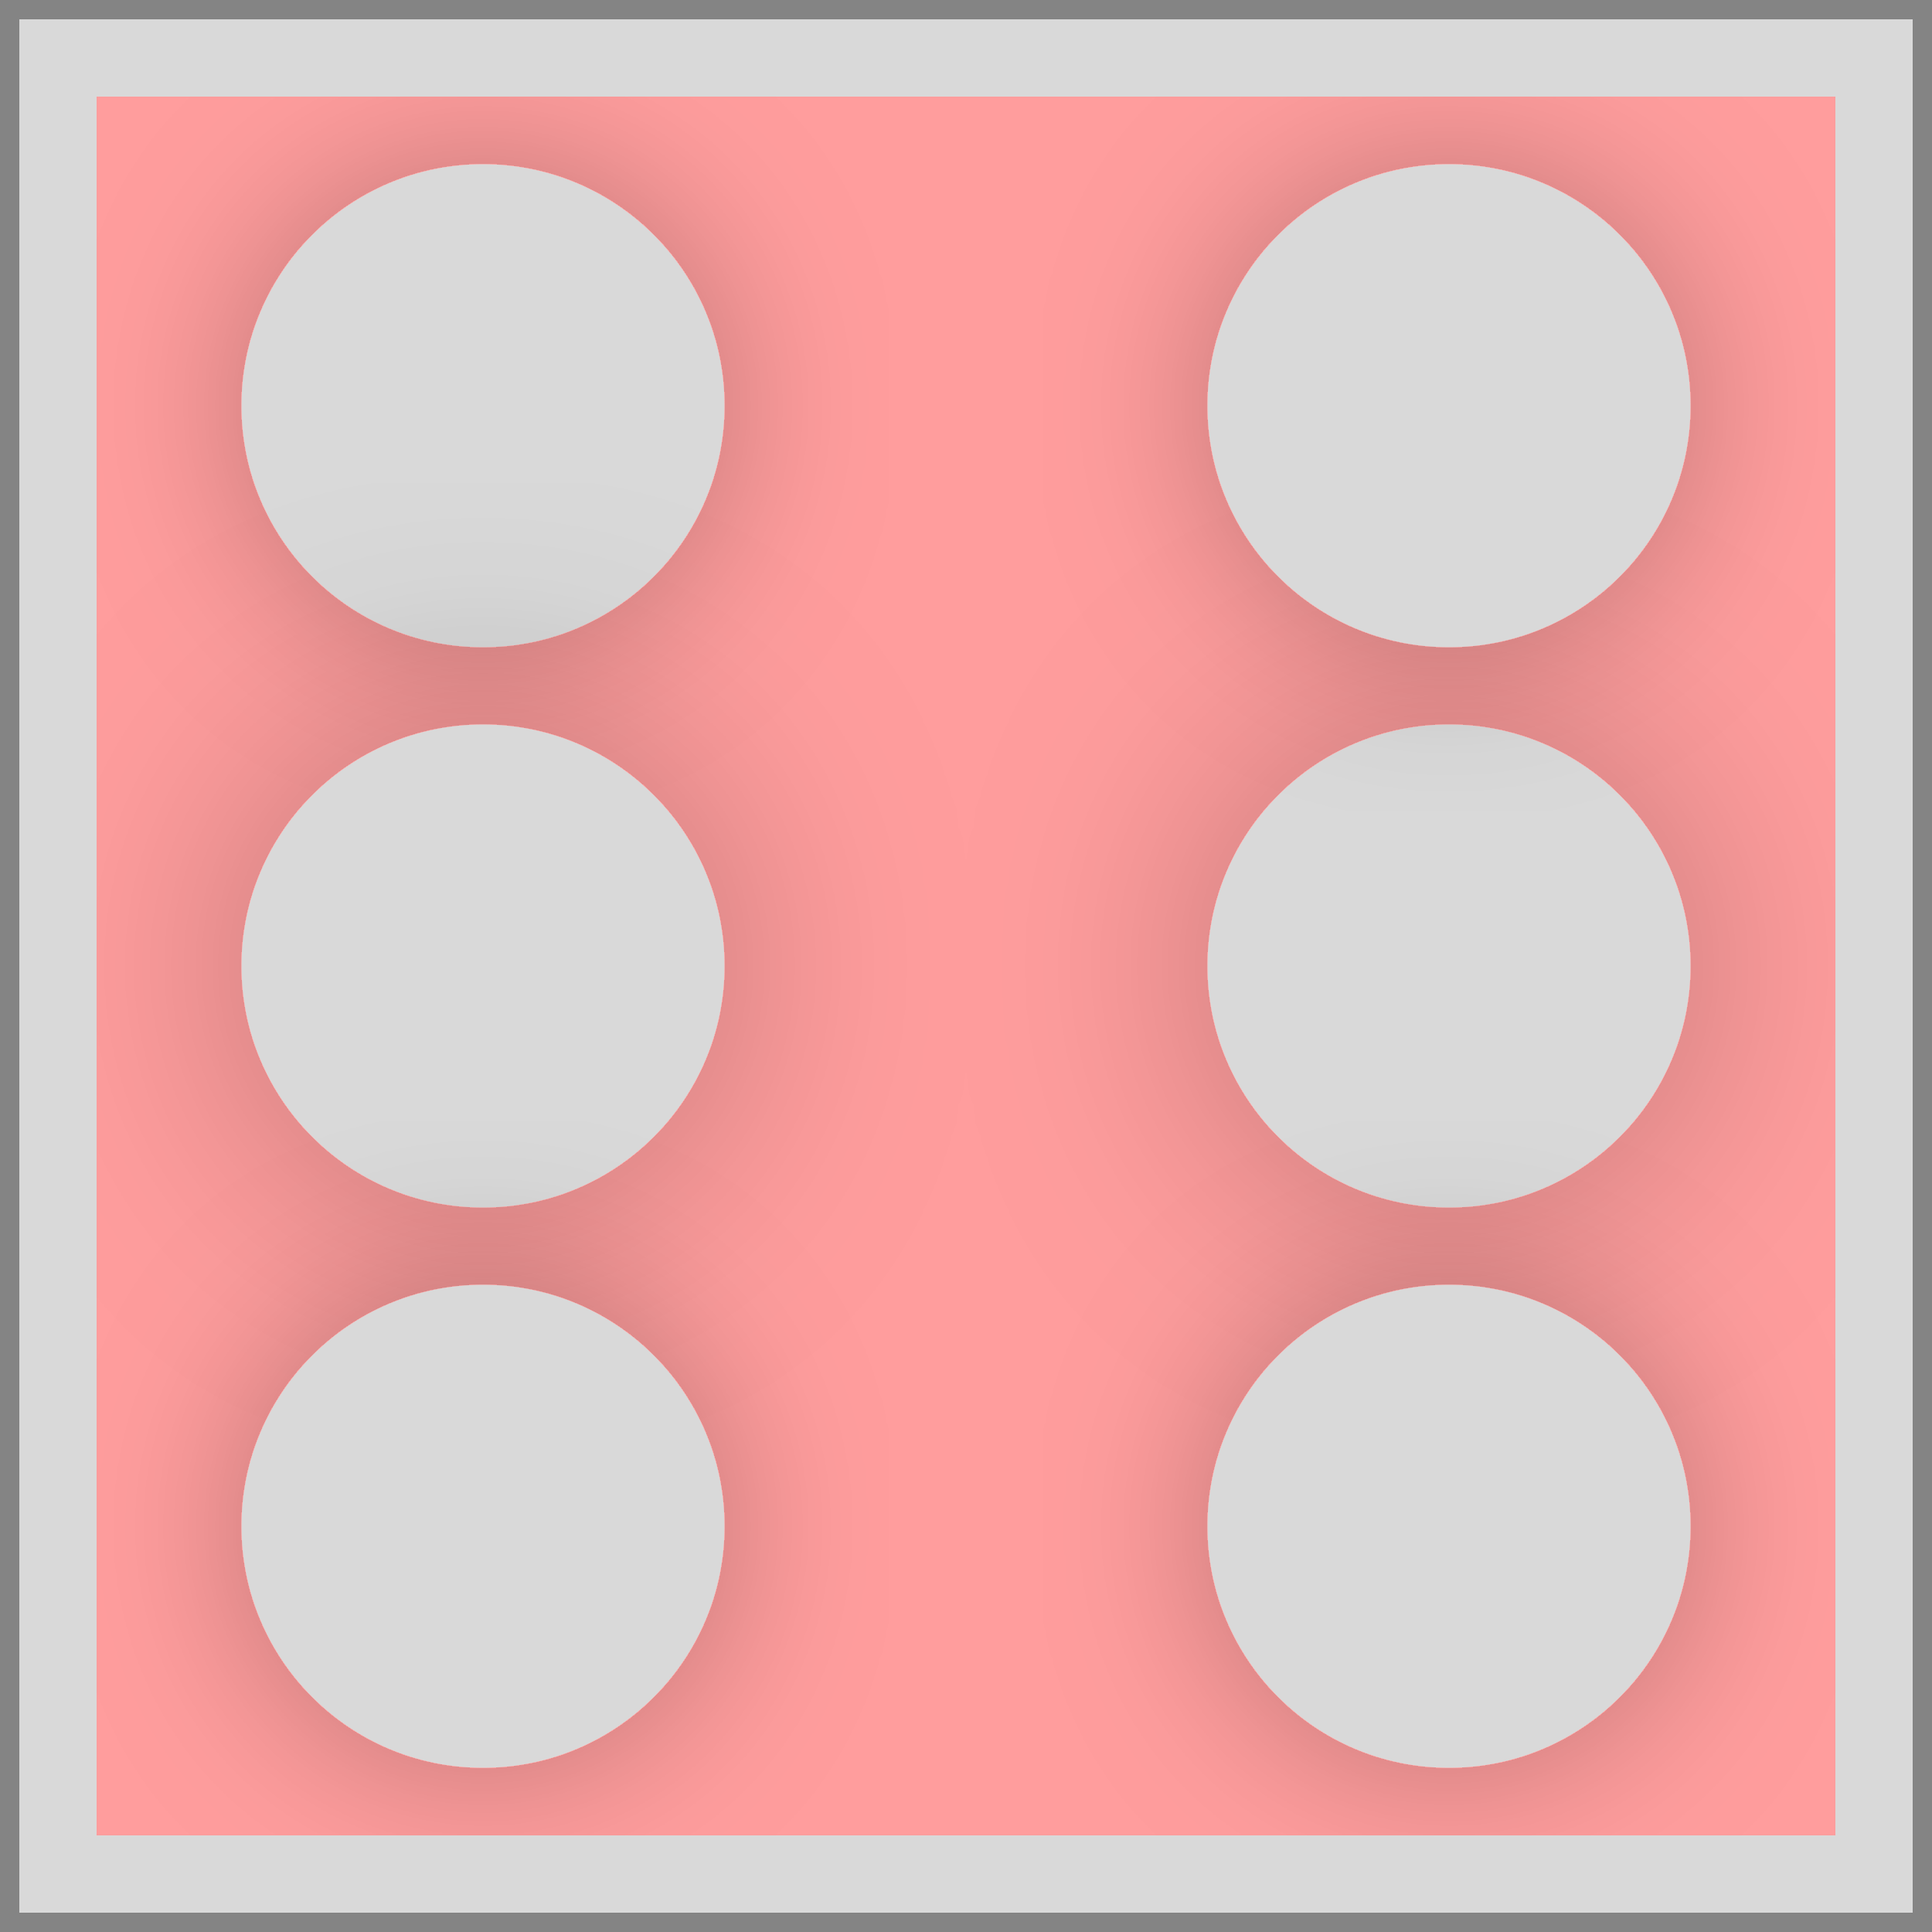
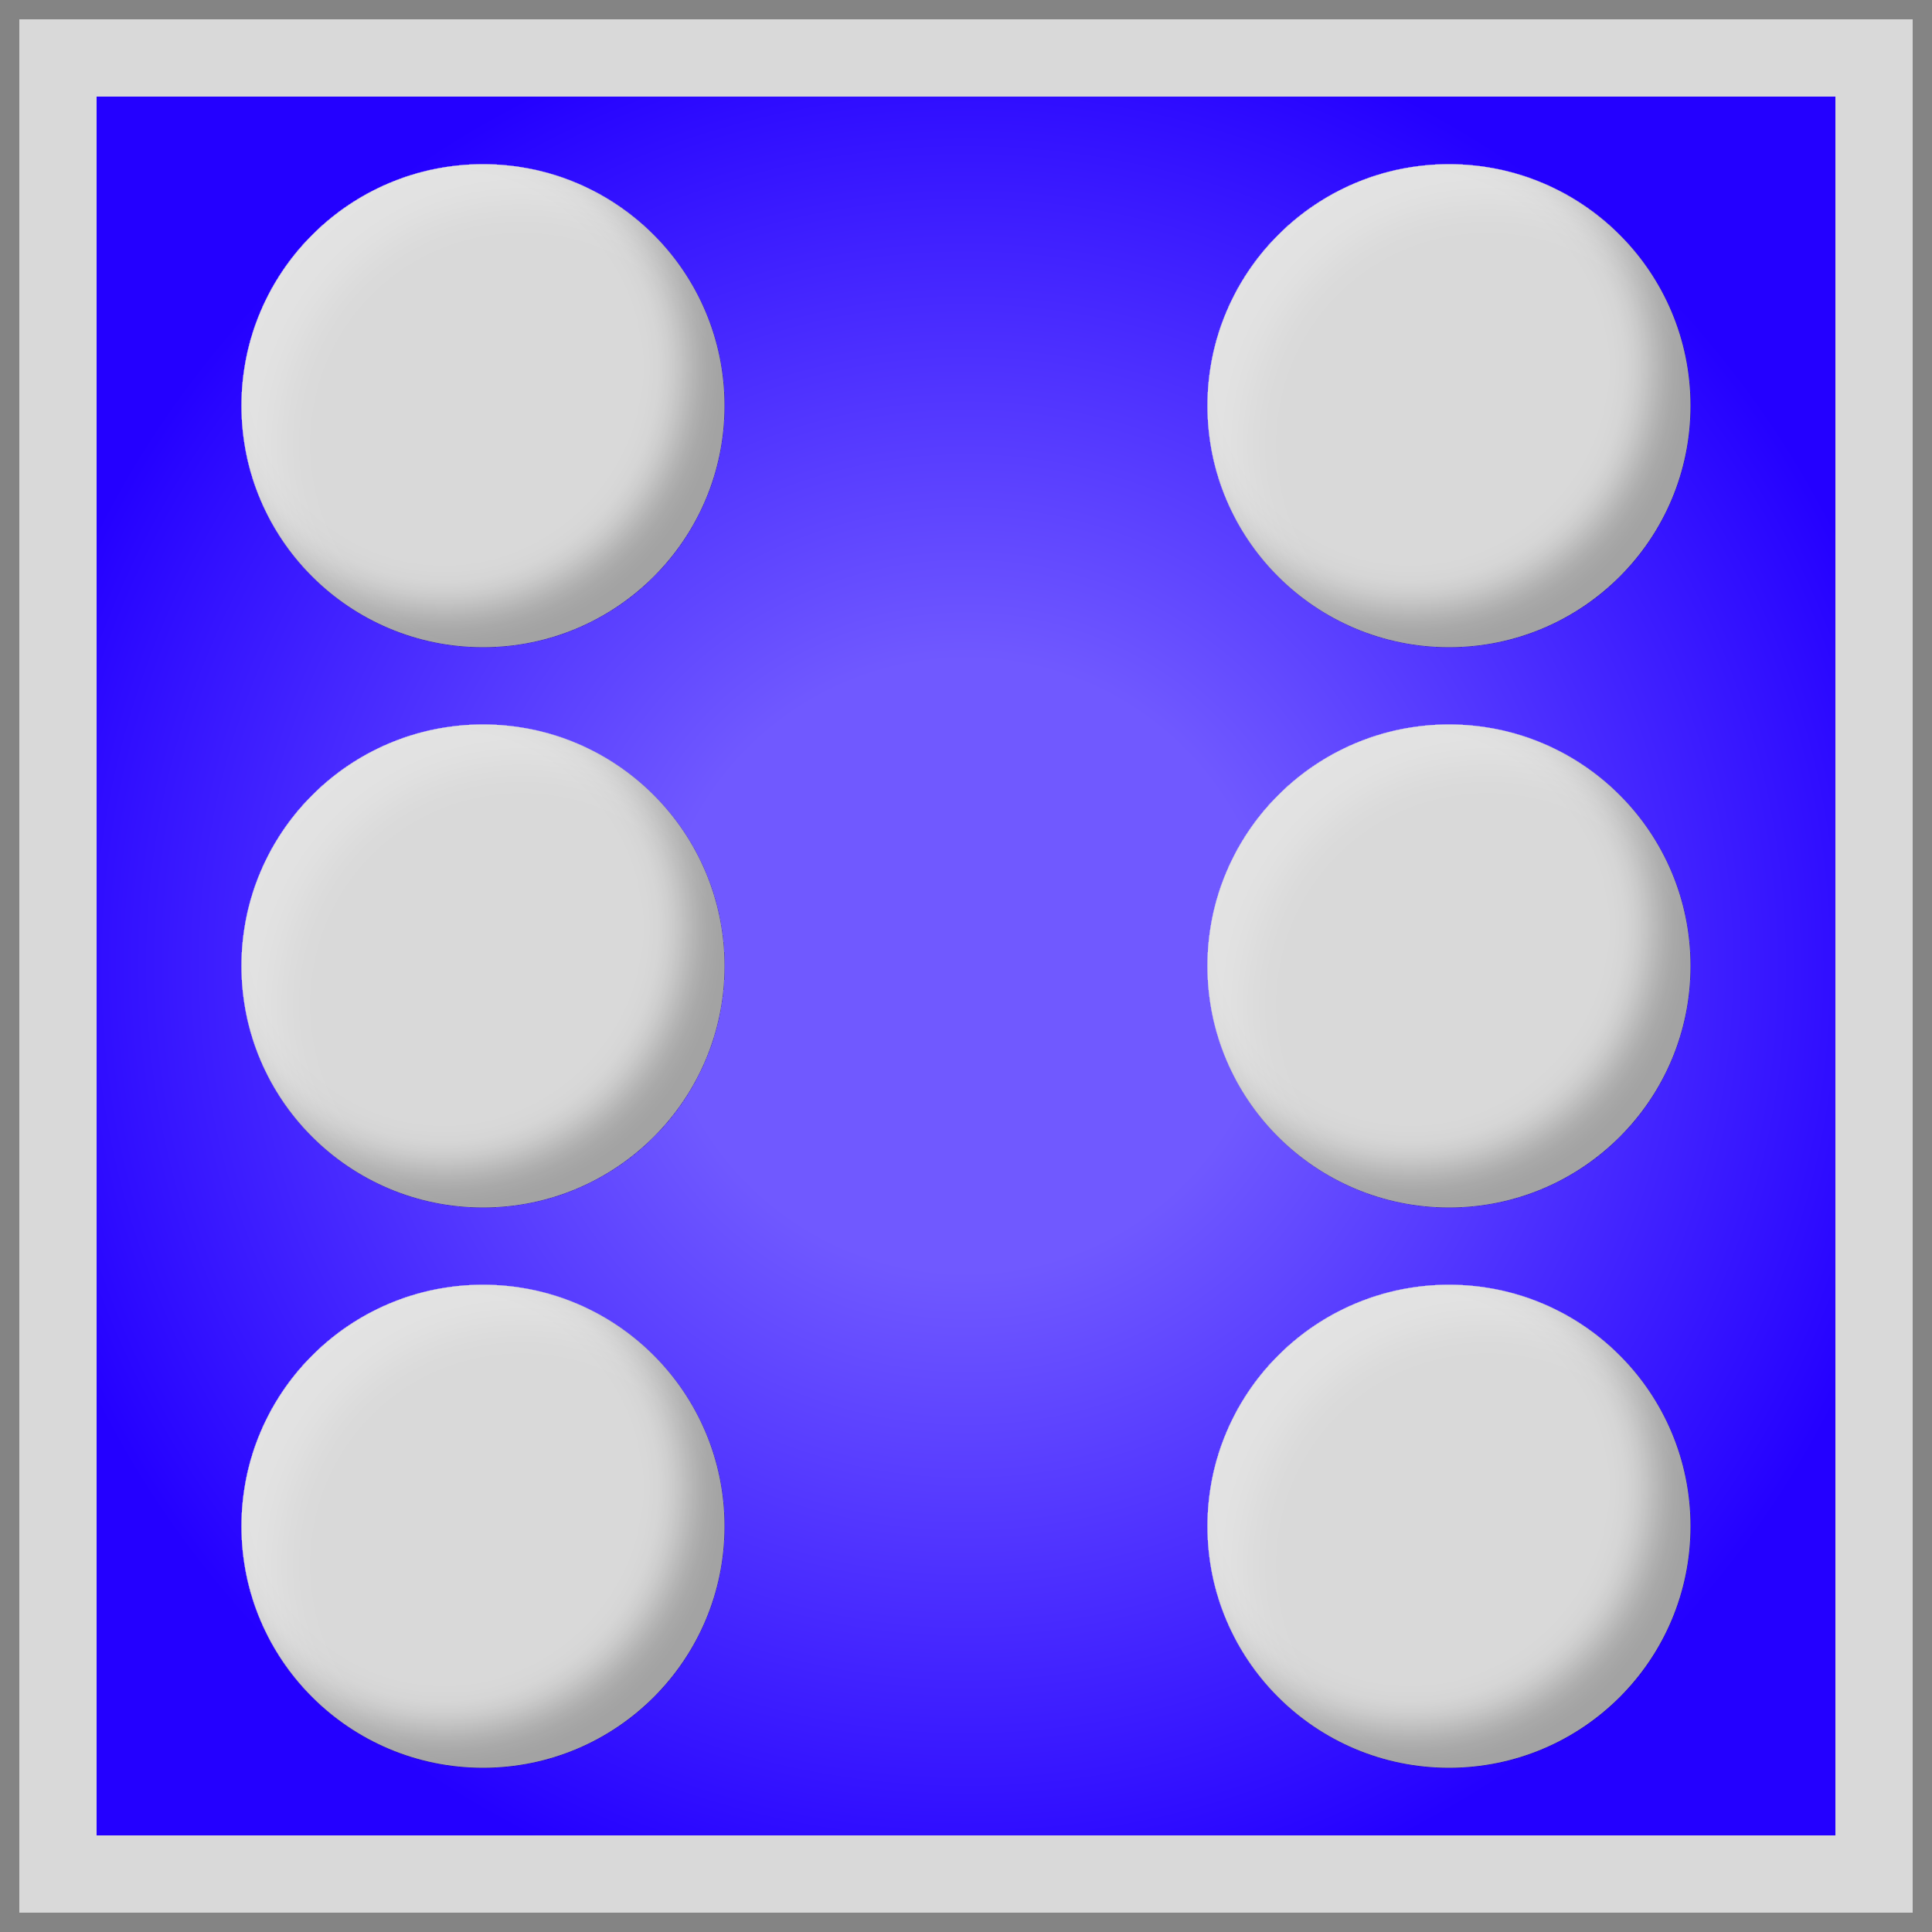
<svg xmlns="http://www.w3.org/2000/svg" width="200" height="200" fill="none" viewBox="0 0 200 200">
-   <path fill="#FF9D9D" d="M0 0h200v200H0z" />
-   <g filter="url(#a)">
+   <path fill="url(#a)" d="M0 0h200v200H0z" />
+   <g filter="url(#b)">
    <circle cx="50" cy="42" r="25" fill="#D9D9D9" />
  </g>
-   <g filter="url(#b)">
+   <g filter="url(#c)">
+     <circle cx="150" cy="42" r="25" fill="#D9D9D9" />
+   </g>
+   <g filter="url(#d)">
    <circle cx="50" cy="100" r="25" fill="#D9D9D9" />
  </g>
-   <g filter="url(#c)">
+   <g filter="url(#e)">
    <circle cx="150" cy="100" r="25" fill="#D9D9D9" />
-   </g>
-   <g filter="url(#d)">
-     <circle cx="150" cy="42" r="25" fill="#D9D9D9" />
-   </g>
-   <g filter="url(#e)">
-     <circle cx="150" cy="158" r="25" fill="#D9D9D9" />
  </g>
  <g filter="url(#f)">
    <circle cx="50" cy="158" r="25" fill="#D9D9D9" />
+   </g>
+   <g filter="url(#g)">
+     <circle cx="150" cy="158" r="25" fill="#D9D9D9" />
  </g>
  <path fill="#D9D9D9" d="M0 0h200v10H0zm0 190h200v10H0z" />
  <path fill="#D9D9D9" d="M0 0h200v10H0z" />
  <path fill="#D9D9D9" d="M0 200V0h10v200zm190 0V0h10v200z" />
  <path fill="#848484" d="M0 0h200v2H0zm0 198h200v2H0z" />
  <path fill="#848484" d="M0 200V0h2v200zm198 0V0h2v200z" />
  <defs>
-     <filter id="a" width="84" height="84" x="8" y="0" color-interpolation-filters="sRGB" filterUnits="userSpaceOnUse">
+     <filter id="b" width="58" height="58" x="21" y="13" color-interpolation-filters="sRGB" filterUnits="userSpaceOnUse">
      <feFlood flood-opacity="0" result="BackgroundImageFix" />
+       <feBlend in="SourceGraphic" in2="BackgroundImageFix" result="shape" />
      <feColorMatrix in="SourceAlpha" result="hardAlpha" values="0 0 0 0 0 0 0 0 0 0 0 0 0 0 0 0 0 0 127 0" />
-       <feOffset />
-       <feGaussianBlur stdDeviation="8.5" />
-       <feComposite in2="hardAlpha" operator="out" />
+       <feOffset dx="4" dy="4" />
+       <feGaussianBlur stdDeviation="2" />
+       <feComposite in2="hardAlpha" k2="-1" k3="1" operator="arithmetic" />
+       <feColorMatrix values="0 0 0 0 1 0 0 0 0 1 0 0 0 0 1 0 0 0 0.25 0" />
+       <feBlend in2="shape" result="effect1_innerShadow_4_63" />
+       <feColorMatrix in="SourceAlpha" result="hardAlpha" values="0 0 0 0 0 0 0 0 0 0 0 0 0 0 0 0 0 0 127 0" />
+       <feOffset dx="-4" dy="-4" />
+       <feGaussianBlur stdDeviation="2" />
+       <feComposite in2="hardAlpha" k2="-1" k3="1" operator="arithmetic" />
      <feColorMatrix values="0 0 0 0 0 0 0 0 0 0 0 0 0 0 0 0 0 0 0.25 0" />
-       <feBlend in2="BackgroundImageFix" result="effect1_dropShadow_4_63" />
-       <feBlend in="SourceGraphic" in2="effect1_dropShadow_4_63" result="shape" />
+       <feBlend in2="effect1_innerShadow_4_63" result="effect2_innerShadow_4_63" />
    </filter>
-     <filter id="b" width="100" height="100" x="0" y="50" color-interpolation-filters="sRGB" filterUnits="userSpaceOnUse">
+     <filter id="c" width="58" height="58" x="121" y="13" color-interpolation-filters="sRGB" filterUnits="userSpaceOnUse">
      <feFlood flood-opacity="0" result="BackgroundImageFix" />
+       <feBlend in="SourceGraphic" in2="BackgroundImageFix" result="shape" />
      <feColorMatrix in="SourceAlpha" result="hardAlpha" values="0 0 0 0 0 0 0 0 0 0 0 0 0 0 0 0 0 0 127 0" />
-       <feOffset />
-       <feGaussianBlur stdDeviation="12.5" />
-       <feComposite in2="hardAlpha" operator="out" />
+       <feOffset dx="4" dy="4" />
+       <feGaussianBlur stdDeviation="2" />
+       <feComposite in2="hardAlpha" k2="-1" k3="1" operator="arithmetic" />
+       <feColorMatrix values="0 0 0 0 1 0 0 0 0 1 0 0 0 0 1 0 0 0 0.25 0" />
+       <feBlend in2="shape" result="effect1_innerShadow_4_63" />
+       <feColorMatrix in="SourceAlpha" result="hardAlpha" values="0 0 0 0 0 0 0 0 0 0 0 0 0 0 0 0 0 0 127 0" />
+       <feOffset dx="-4" dy="-4" />
+       <feGaussianBlur stdDeviation="2" />
+       <feComposite in2="hardAlpha" k2="-1" k3="1" operator="arithmetic" />
      <feColorMatrix values="0 0 0 0 0 0 0 0 0 0 0 0 0 0 0 0 0 0 0.25 0" />
-       <feBlend in2="BackgroundImageFix" result="effect1_dropShadow_4_63" />
-       <feBlend in="SourceGraphic" in2="effect1_dropShadow_4_63" result="shape" />
+       <feBlend in2="effect1_innerShadow_4_63" result="effect2_innerShadow_4_63" />
    </filter>
-     <filter id="c" width="100" height="100" x="100" y="50" color-interpolation-filters="sRGB" filterUnits="userSpaceOnUse">
+     <filter id="d" width="58" height="58" x="21" y="71" color-interpolation-filters="sRGB" filterUnits="userSpaceOnUse">
      <feFlood flood-opacity="0" result="BackgroundImageFix" />
+       <feBlend in="SourceGraphic" in2="BackgroundImageFix" result="shape" />
      <feColorMatrix in="SourceAlpha" result="hardAlpha" values="0 0 0 0 0 0 0 0 0 0 0 0 0 0 0 0 0 0 127 0" />
-       <feOffset />
-       <feGaussianBlur stdDeviation="12.5" />
-       <feComposite in2="hardAlpha" operator="out" />
+       <feOffset dx="4" dy="4" />
+       <feGaussianBlur stdDeviation="2" />
+       <feComposite in2="hardAlpha" k2="-1" k3="1" operator="arithmetic" />
+       <feColorMatrix values="0 0 0 0 1 0 0 0 0 1 0 0 0 0 1 0 0 0 0.25 0" />
+       <feBlend in2="shape" result="effect1_innerShadow_4_63" />
+       <feColorMatrix in="SourceAlpha" result="hardAlpha" values="0 0 0 0 0 0 0 0 0 0 0 0 0 0 0 0 0 0 127 0" />
+       <feOffset dx="-4" dy="-4" />
+       <feGaussianBlur stdDeviation="2" />
+       <feComposite in2="hardAlpha" k2="-1" k3="1" operator="arithmetic" />
      <feColorMatrix values="0 0 0 0 0 0 0 0 0 0 0 0 0 0 0 0 0 0 0.25 0" />
-       <feBlend in2="BackgroundImageFix" result="effect1_dropShadow_4_63" />
-       <feBlend in="SourceGraphic" in2="effect1_dropShadow_4_63" result="shape" />
+       <feBlend in2="effect1_innerShadow_4_63" result="effect2_innerShadow_4_63" />
    </filter>
-     <filter id="d" width="84" height="84" x="108" y="0" color-interpolation-filters="sRGB" filterUnits="userSpaceOnUse">
+     <filter id="e" width="58" height="58" x="121" y="71" color-interpolation-filters="sRGB" filterUnits="userSpaceOnUse">
      <feFlood flood-opacity="0" result="BackgroundImageFix" />
+       <feBlend in="SourceGraphic" in2="BackgroundImageFix" result="shape" />
      <feColorMatrix in="SourceAlpha" result="hardAlpha" values="0 0 0 0 0 0 0 0 0 0 0 0 0 0 0 0 0 0 127 0" />
-       <feOffset />
-       <feGaussianBlur stdDeviation="8.5" />
-       <feComposite in2="hardAlpha" operator="out" />
+       <feOffset dx="4" dy="4" />
+       <feGaussianBlur stdDeviation="2" />
+       <feComposite in2="hardAlpha" k2="-1" k3="1" operator="arithmetic" />
+       <feColorMatrix values="0 0 0 0 1 0 0 0 0 1 0 0 0 0 1 0 0 0 0.25 0" />
+       <feBlend in2="shape" result="effect1_innerShadow_4_63" />
+       <feColorMatrix in="SourceAlpha" result="hardAlpha" values="0 0 0 0 0 0 0 0 0 0 0 0 0 0 0 0 0 0 127 0" />
+       <feOffset dx="-4" dy="-4" />
+       <feGaussianBlur stdDeviation="2" />
+       <feComposite in2="hardAlpha" k2="-1" k3="1" operator="arithmetic" />
      <feColorMatrix values="0 0 0 0 0 0 0 0 0 0 0 0 0 0 0 0 0 0 0.25 0" />
-       <feBlend in2="BackgroundImageFix" result="effect1_dropShadow_4_63" />
-       <feBlend in="SourceGraphic" in2="effect1_dropShadow_4_63" result="shape" />
+       <feBlend in2="effect1_innerShadow_4_63" result="effect2_innerShadow_4_63" />
    </filter>
-     <filter id="e" width="84" height="84" x="108" y="116" color-interpolation-filters="sRGB" filterUnits="userSpaceOnUse">
+     <filter id="f" width="58" height="58" x="21" y="129" color-interpolation-filters="sRGB" filterUnits="userSpaceOnUse">
      <feFlood flood-opacity="0" result="BackgroundImageFix" />
+       <feBlend in="SourceGraphic" in2="BackgroundImageFix" result="shape" />
      <feColorMatrix in="SourceAlpha" result="hardAlpha" values="0 0 0 0 0 0 0 0 0 0 0 0 0 0 0 0 0 0 127 0" />
-       <feOffset />
-       <feGaussianBlur stdDeviation="8.5" />
-       <feComposite in2="hardAlpha" operator="out" />
+       <feOffset dx="4" dy="4" />
+       <feGaussianBlur stdDeviation="2" />
+       <feComposite in2="hardAlpha" k2="-1" k3="1" operator="arithmetic" />
+       <feColorMatrix values="0 0 0 0 1 0 0 0 0 1 0 0 0 0 1 0 0 0 0.25 0" />
+       <feBlend in2="shape" result="effect1_innerShadow_4_63" />
+       <feColorMatrix in="SourceAlpha" result="hardAlpha" values="0 0 0 0 0 0 0 0 0 0 0 0 0 0 0 0 0 0 127 0" />
+       <feOffset dx="-4" dy="-4" />
+       <feGaussianBlur stdDeviation="2" />
+       <feComposite in2="hardAlpha" k2="-1" k3="1" operator="arithmetic" />
      <feColorMatrix values="0 0 0 0 0 0 0 0 0 0 0 0 0 0 0 0 0 0 0.25 0" />
-       <feBlend in2="BackgroundImageFix" result="effect1_dropShadow_4_63" />
-       <feBlend in="SourceGraphic" in2="effect1_dropShadow_4_63" result="shape" />
+       <feBlend in2="effect1_innerShadow_4_63" result="effect2_innerShadow_4_63" />
    </filter>
-     <filter id="f" width="84" height="84" x="8" y="116" color-interpolation-filters="sRGB" filterUnits="userSpaceOnUse">
+     <filter id="g" width="58" height="58" x="121" y="129" color-interpolation-filters="sRGB" filterUnits="userSpaceOnUse">
      <feFlood flood-opacity="0" result="BackgroundImageFix" />
+       <feBlend in="SourceGraphic" in2="BackgroundImageFix" result="shape" />
      <feColorMatrix in="SourceAlpha" result="hardAlpha" values="0 0 0 0 0 0 0 0 0 0 0 0 0 0 0 0 0 0 127 0" />
-       <feOffset />
-       <feGaussianBlur stdDeviation="8.5" />
-       <feComposite in2="hardAlpha" operator="out" />
+       <feOffset dx="4" dy="4" />
+       <feGaussianBlur stdDeviation="2" />
+       <feComposite in2="hardAlpha" k2="-1" k3="1" operator="arithmetic" />
+       <feColorMatrix values="0 0 0 0 1 0 0 0 0 1 0 0 0 0 1 0 0 0 0.25 0" />
+       <feBlend in2="shape" result="effect1_innerShadow_4_63" />
+       <feColorMatrix in="SourceAlpha" result="hardAlpha" values="0 0 0 0 0 0 0 0 0 0 0 0 0 0 0 0 0 0 127 0" />
+       <feOffset dx="-4" dy="-4" />
+       <feGaussianBlur stdDeviation="2" />
+       <feComposite in2="hardAlpha" k2="-1" k3="1" operator="arithmetic" />
      <feColorMatrix values="0 0 0 0 0 0 0 0 0 0 0 0 0 0 0 0 0 0 0.25 0" />
-       <feBlend in2="BackgroundImageFix" result="effect1_dropShadow_4_63" />
-       <feBlend in="SourceGraphic" in2="effect1_dropShadow_4_63" result="shape" />
+       <feBlend in2="effect1_innerShadow_4_63" result="effect2_innerShadow_4_63" />
    </filter>
+     <radialGradient id="a" cx="0" cy="0" r="1" gradientTransform="rotate(90 0 100) scale(100)" gradientUnits="userSpaceOnUse">
+       <stop offset=".313" stop-color="#7059FF" />
+       <stop offset="1" stop-color="#2400FF" />
+     </radialGradient>
  </defs>
</svg>
